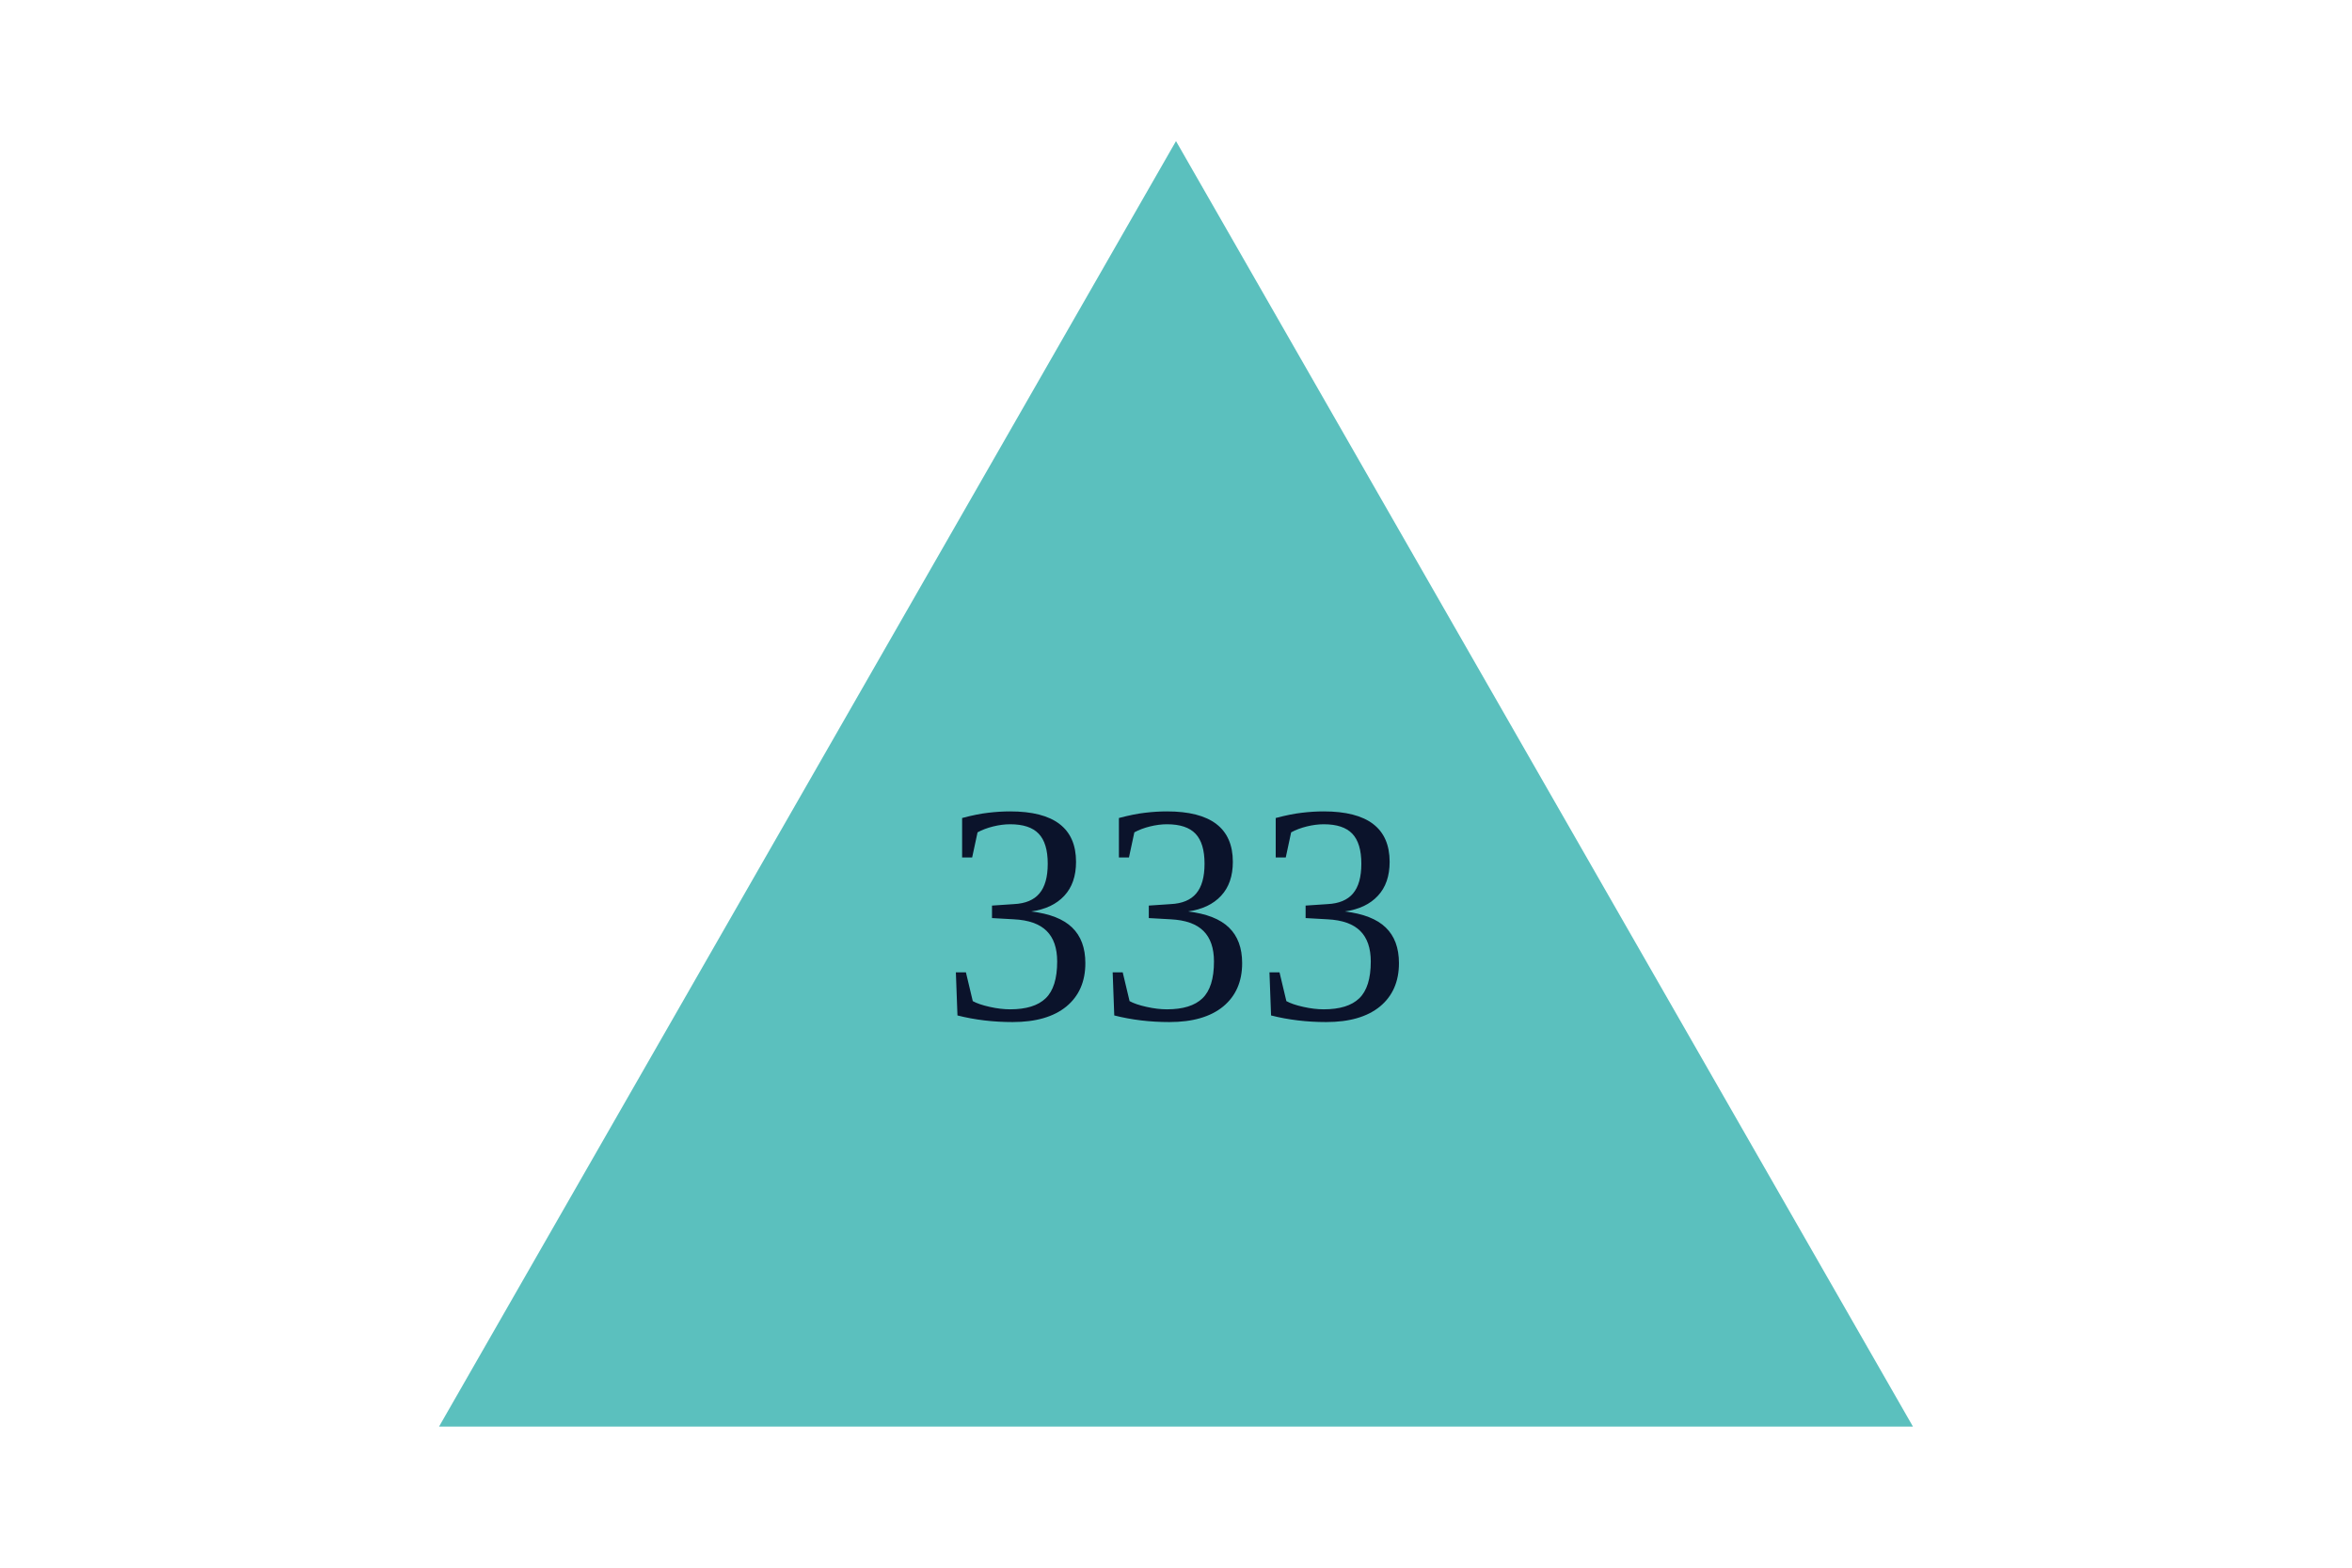
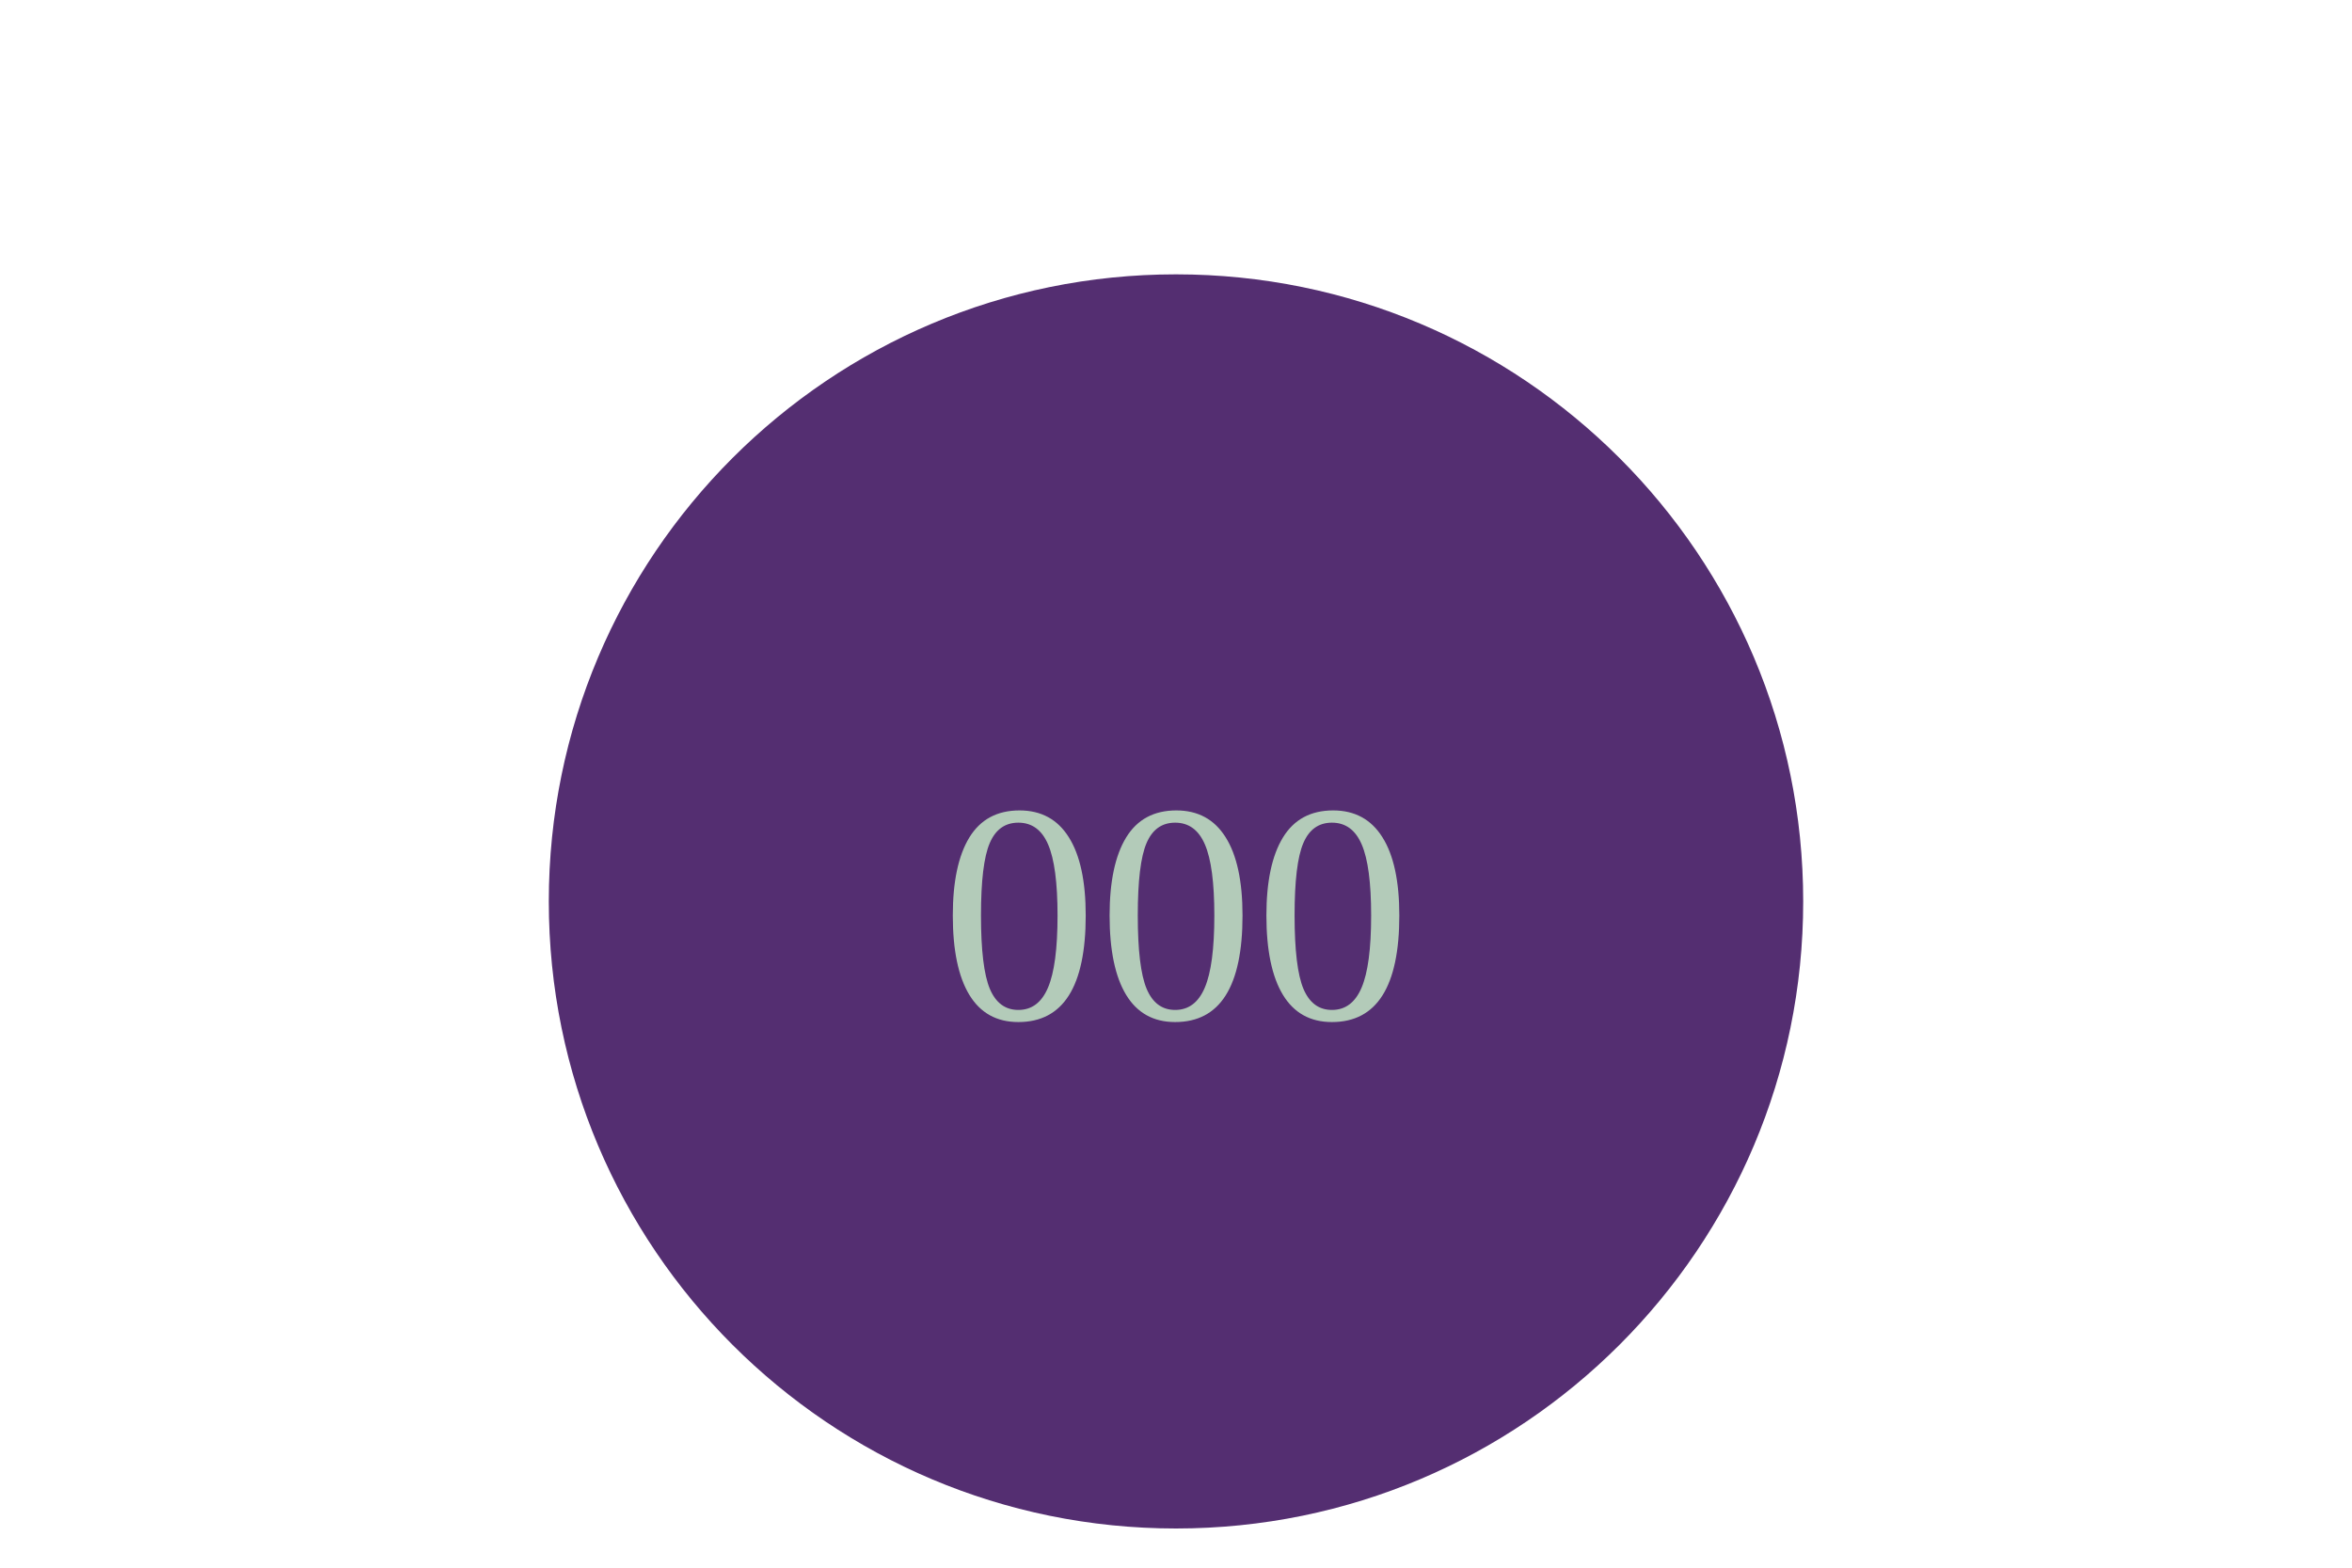
<svg xmlns="http://www.w3.org/2000/svg" version="1.1" width="300" height="200">
-   <g>Triangle<polygon points="150, 18 244, 182 56, 182" fill="#5BC0BE" />
-     <text x="150" y="130" text-anchor="middle" font-size="40" fill="#0B132B">333</text>
+   <g>Circle<circle cx="150" cy="115" r="80" fill="#542E71" />
+     <text x="150" y="130" text-anchor="middle" font-size="40" fill="#B3CBB9">000</text>
  </g>
</svg>
